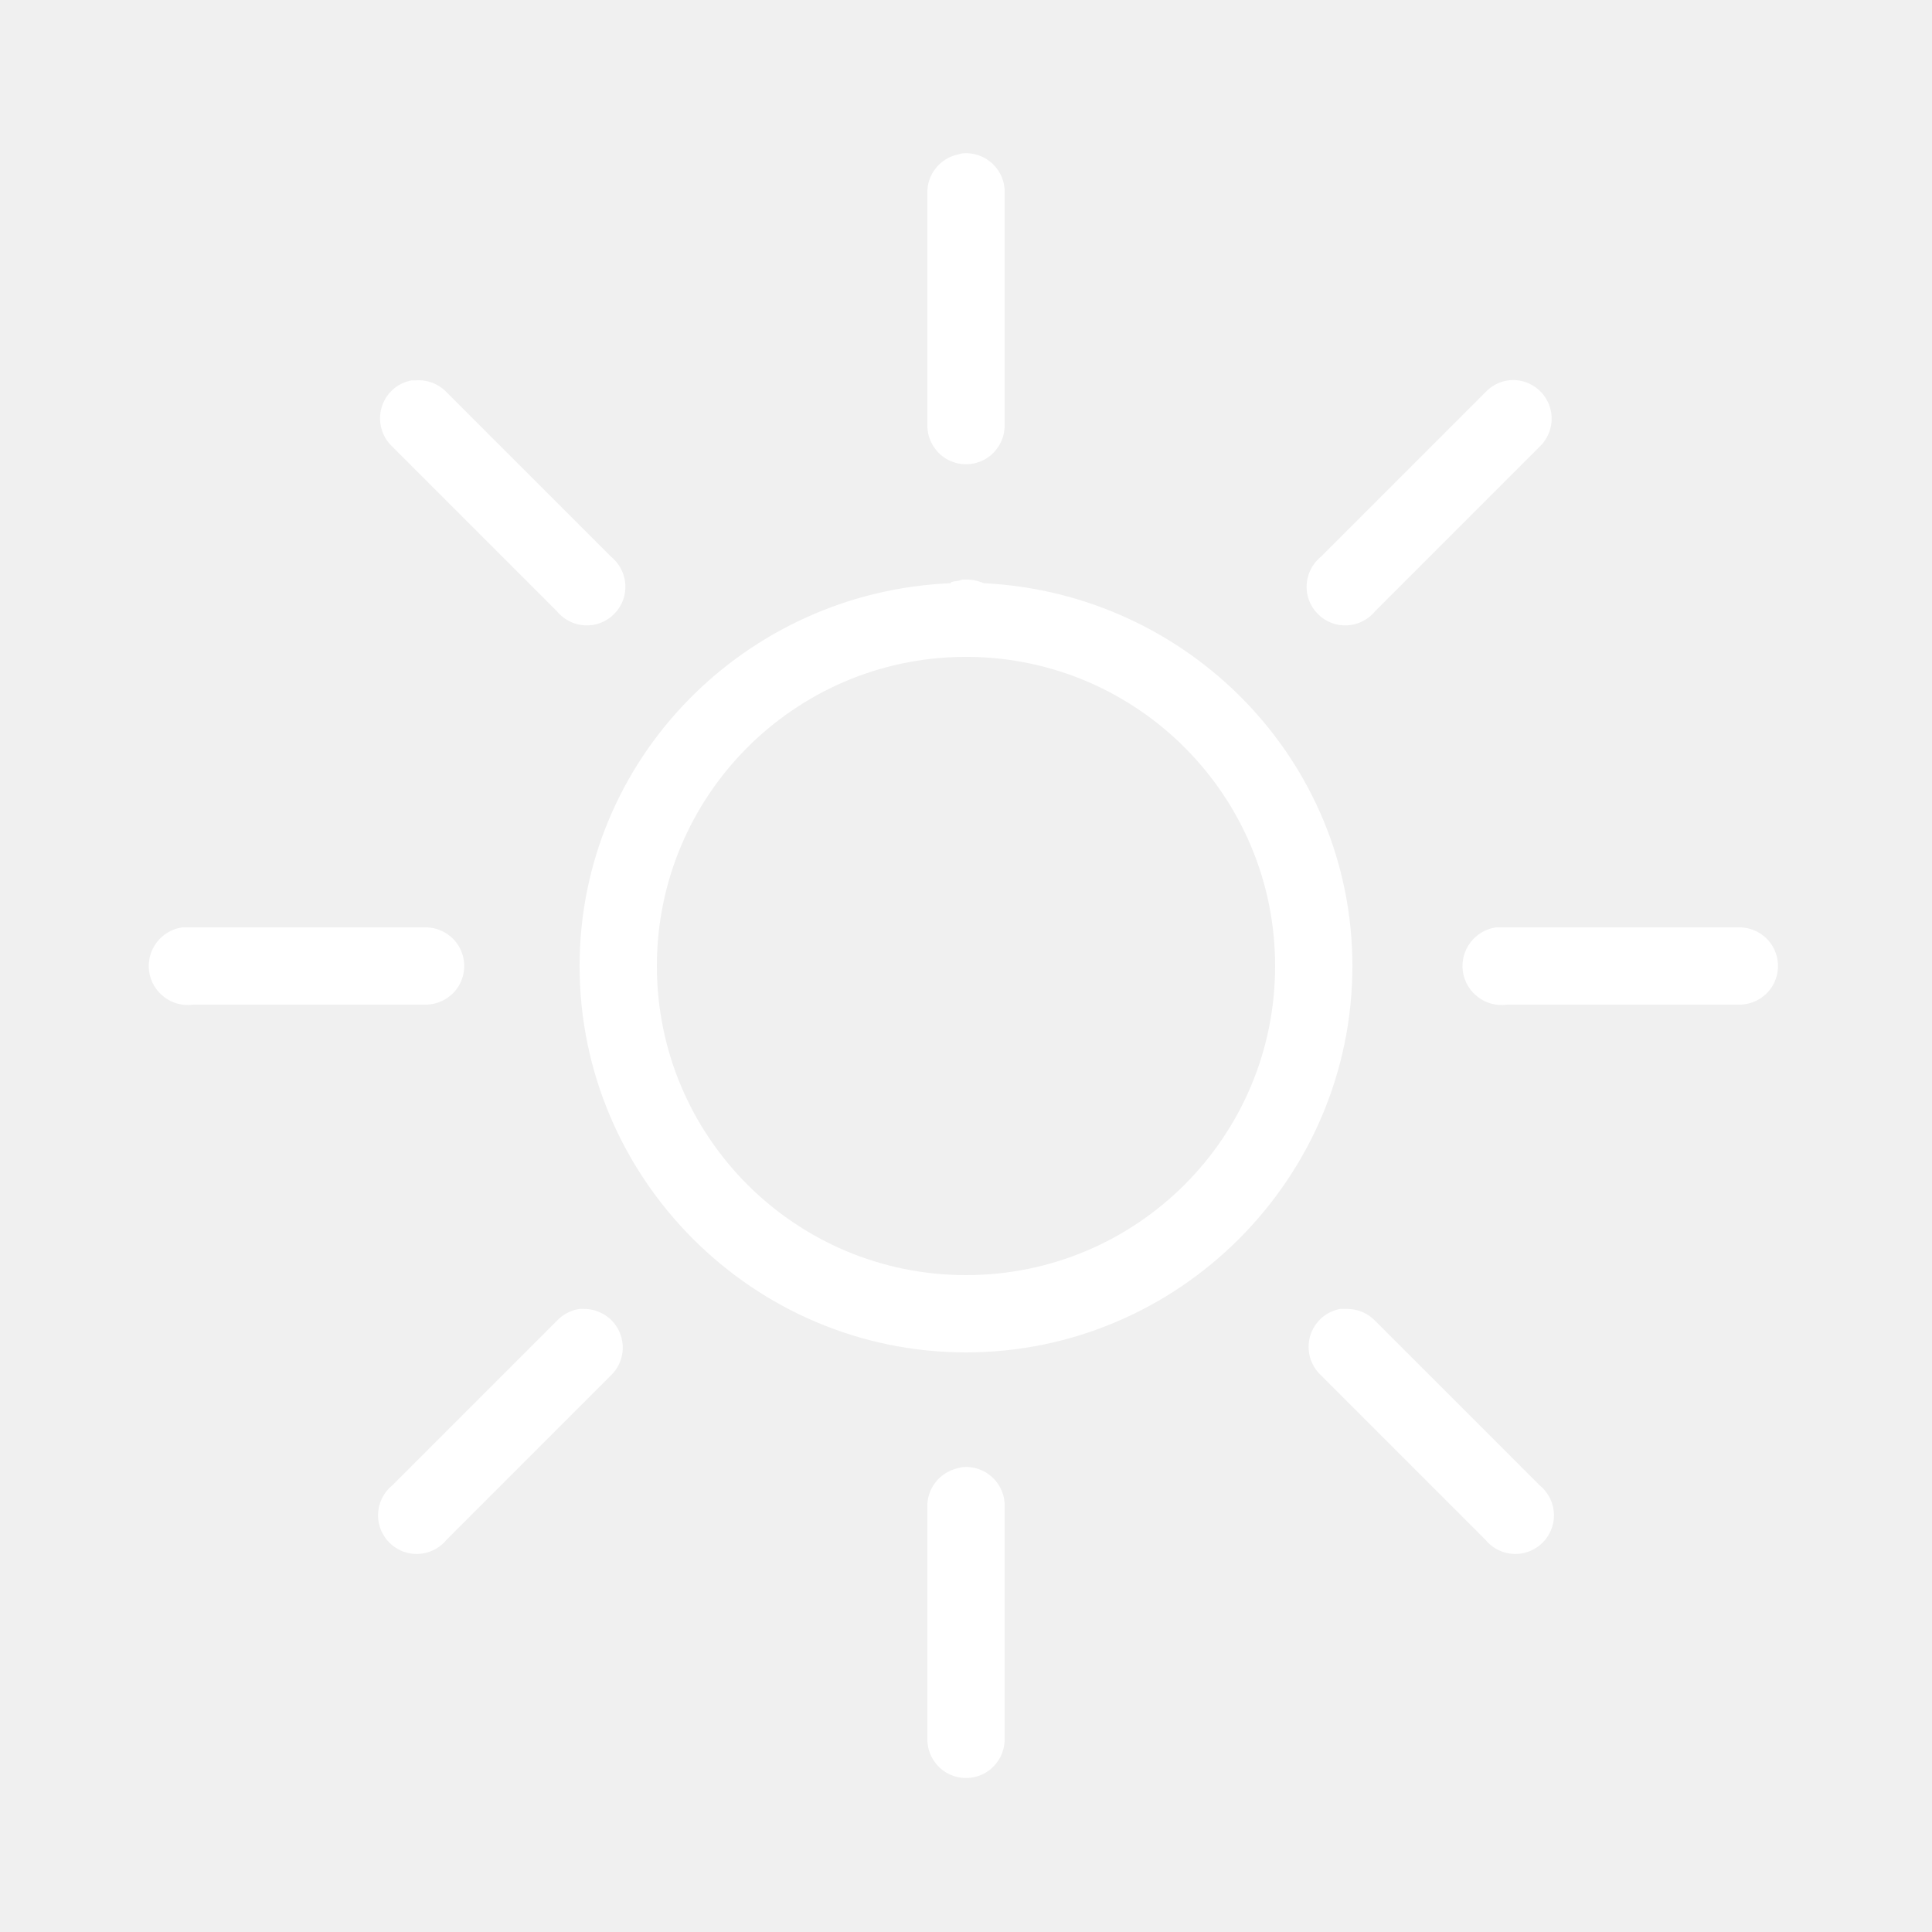
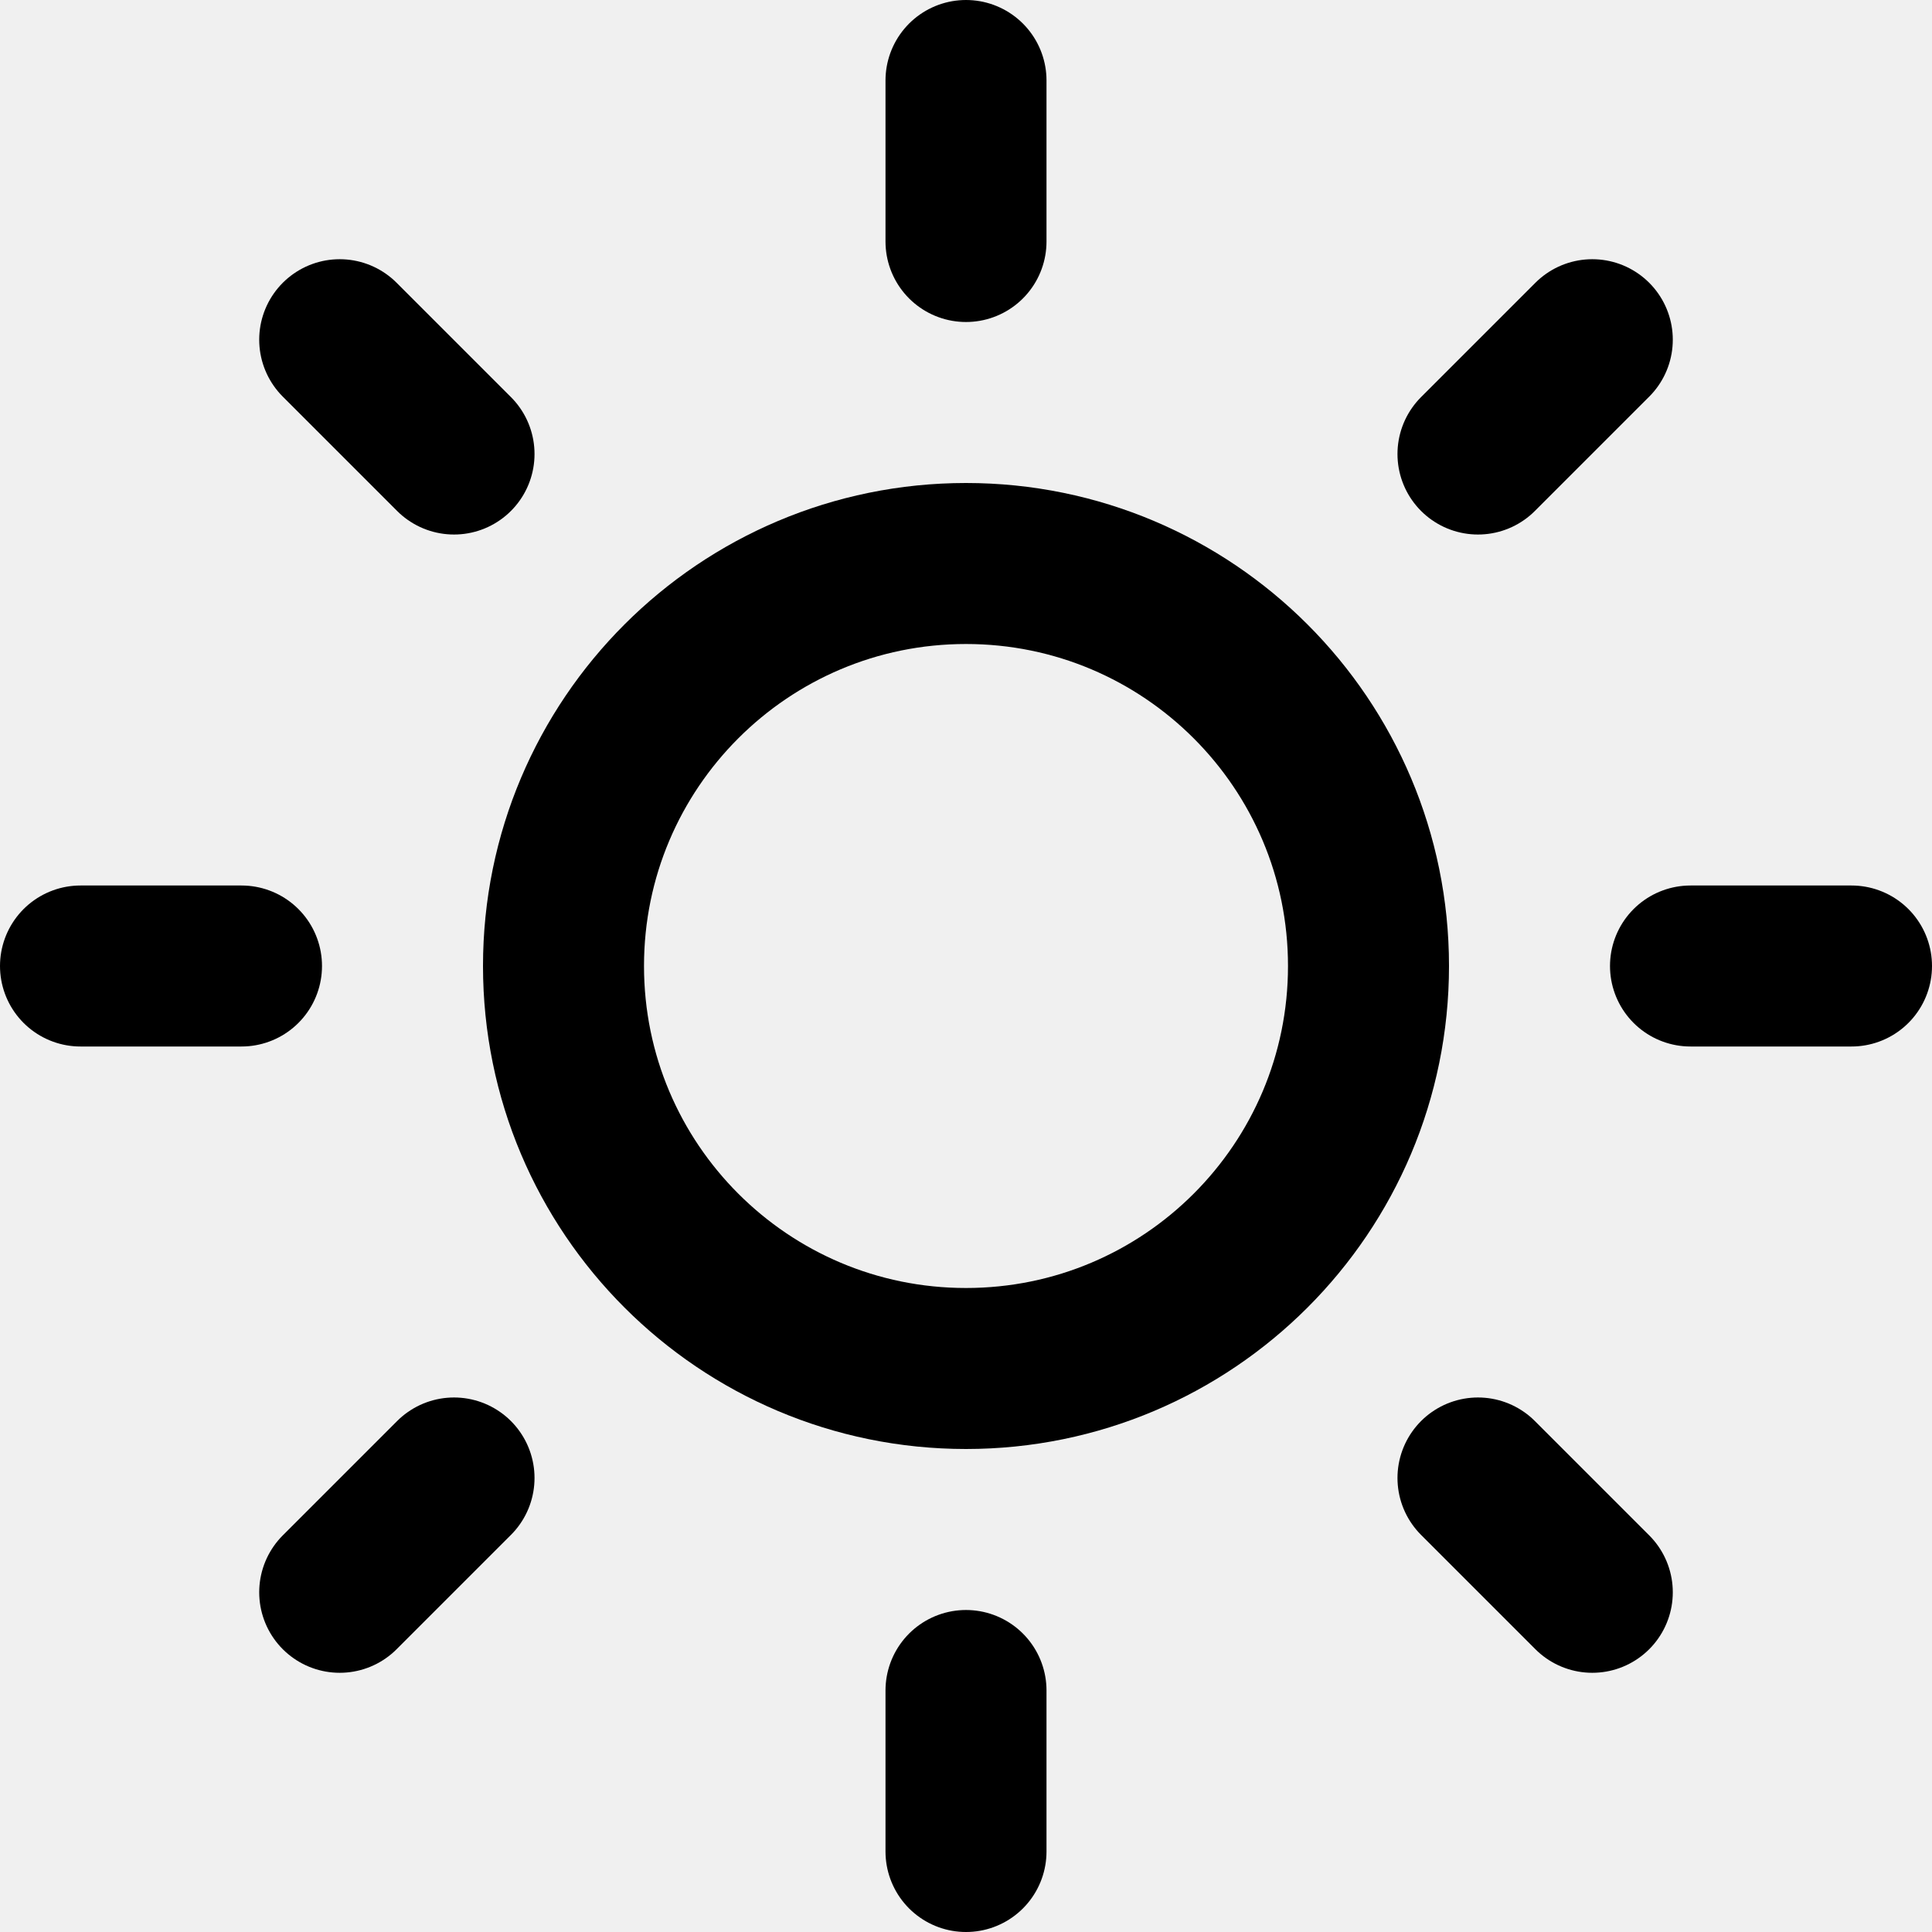
- <svg xmlns="http://www.w3.org/2000/svg" fill="#FFFFFF" viewBox="0 0 50 50" width="500px" height="500px">
-   <path d="M 24.906 3.969 C 24.863 3.977 24.82 3.988 24.781 4 C 24.316 4.105 23.988 4.523 24 5 L 24 11 C 23.996 11.359 24.184 11.695 24.496 11.879 C 24.809 12.059 25.191 12.059 25.504 11.879 C 25.816 11.695 26.004 11.359 26 11 L 26 5 C 26.012 4.711 25.895 4.434 25.688 4.238 C 25.477 4.039 25.191 3.941 24.906 3.969 Z M 10.656 9.844 C 10.281 9.91 9.98 10.184 9.875 10.547 C 9.77 10.914 9.879 11.305 10.156 11.562 L 14.406 15.812 C 14.648 16.109 15.035 16.246 15.41 16.16 C 15.781 16.074 16.074 15.781 16.16 15.41 C 16.246 15.035 16.109 14.648 15.812 14.406 L 11.562 10.156 C 11.355 9.934 11.055 9.82 10.75 9.844 C 10.719 9.844 10.688 9.844 10.656 9.844 Z M 39.031 9.844 C 38.805 9.875 38.594 9.988 38.438 10.156 L 34.188 14.406 C 33.891 14.648 33.754 15.035 33.84 15.41 C 33.926 15.781 34.219 16.074 34.59 16.16 C 34.965 16.246 35.352 16.109 35.594 15.812 L 39.844 11.562 C 40.156 11.266 40.246 10.801 40.062 10.41 C 39.875 10.016 39.461 9.789 39.031 9.844 Z M 24.906 15 C 24.875 15.008 24.844 15.02 24.812 15.031 C 24.75 15.035 24.688 15.047 24.625 15.062 C 24.613 15.074 24.605 15.082 24.594 15.094 C 19.289 15.32 15 19.641 15 25 C 15 30.504 19.496 35 25 35 C 30.504 35 35 30.504 35 25 C 35 19.66 30.746 15.355 25.469 15.094 C 25.434 15.094 25.41 15.062 25.375 15.062 C 25.273 15.023 25.168 15.004 25.062 15 C 25.043 15 25.02 15 25 15 C 24.969 15 24.938 15 24.906 15 Z M 24.938 17 C 24.957 17 24.98 17 25 17 C 25.031 17 25.062 17 25.094 17 C 29.469 17.051 33 20.613 33 25 C 33 29.422 29.422 33 25 33 C 20.582 33 17 29.422 17 25 C 17 20.602 20.547 17.035 24.938 17 Z M 4.719 24 C 4.168 24.078 3.781 24.59 3.859 25.141 C 3.938 25.691 4.449 26.078 5 26 L 11 26 C 11.359 26.004 11.695 25.816 11.879 25.504 C 12.059 25.191 12.059 24.809 11.879 24.496 C 11.695 24.184 11.359 23.996 11 24 L 5 24 C 4.969 24 4.938 24 4.906 24 C 4.875 24 4.844 24 4.812 24 C 4.781 24 4.75 24 4.719 24 Z M 38.719 24 C 38.168 24.078 37.781 24.59 37.859 25.141 C 37.938 25.691 38.449 26.078 39 26 L 45 26 C 45.359 26.004 45.695 25.816 45.879 25.504 C 46.059 25.191 46.059 24.809 45.879 24.496 C 45.695 24.184 45.359 23.996 45 24 L 39 24 C 38.969 24 38.938 24 38.906 24 C 38.875 24 38.844 24 38.812 24 C 38.781 24 38.75 24 38.719 24 Z M 15 33.875 C 14.773 33.906 14.562 34.02 14.406 34.188 L 10.156 38.438 C 9.859 38.68 9.723 39.066 9.809 39.441 C 9.895 39.812 10.188 40.105 10.559 40.191 C 10.934 40.277 11.32 40.141 11.562 39.844 L 15.812 35.594 C 16.109 35.309 16.199 34.867 16.039 34.488 C 15.883 34.109 15.504 33.867 15.094 33.875 C 15.062 33.875 15.031 33.875 15 33.875 Z M 34.688 33.875 C 34.312 33.941 34.012 34.215 33.906 34.578 C 33.801 34.945 33.91 35.336 34.188 35.594 L 38.438 39.844 C 38.68 40.141 39.066 40.277 39.441 40.191 C 39.812 40.105 40.105 39.812 40.191 39.441 C 40.277 39.066 40.141 38.68 39.844 38.438 L 35.594 34.188 C 35.406 33.988 35.148 33.879 34.875 33.875 C 34.844 33.875 34.812 33.875 34.781 33.875 C 34.75 33.875 34.719 33.875 34.688 33.875 Z M 24.906 37.969 C 24.863 37.977 24.82 37.988 24.781 38 C 24.316 38.105 23.988 38.523 24 39 L 24 45 C 23.996 45.359 24.184 45.695 24.496 45.879 C 24.809 46.059 25.191 46.059 25.504 45.879 C 25.816 45.695 26.004 45.359 26 45 L 26 39 C 26.012 38.711 25.895 38.434 25.688 38.238 C 25.477 38.039 25.191 37.941 24.906 37.969 Z" />
+ <svg viewBox="0 0 24 24" focusable="false">
+   <g stroke-linejoin="round" stroke-linecap="round" stroke-width="2" fill="none" stroke="currentColor">
+     <circle cx="12" cy="12" r="5" />
+     <path d="M12 1v2" />
+     <path d="M12 21v2" />
+     <path d="M4.22 4.22l1.42 1.42" />
+     <path d="M18.36 18.36l1.42 1.42" />
+     <path d="M1 12h2" />
+     <path d="M21 12h2" />
+     <path d="M4.22 19.78l1.42-1.42" />
+     <path d="M18.36 5.64l1.42-1.42" />
+   </g>
</svg>
